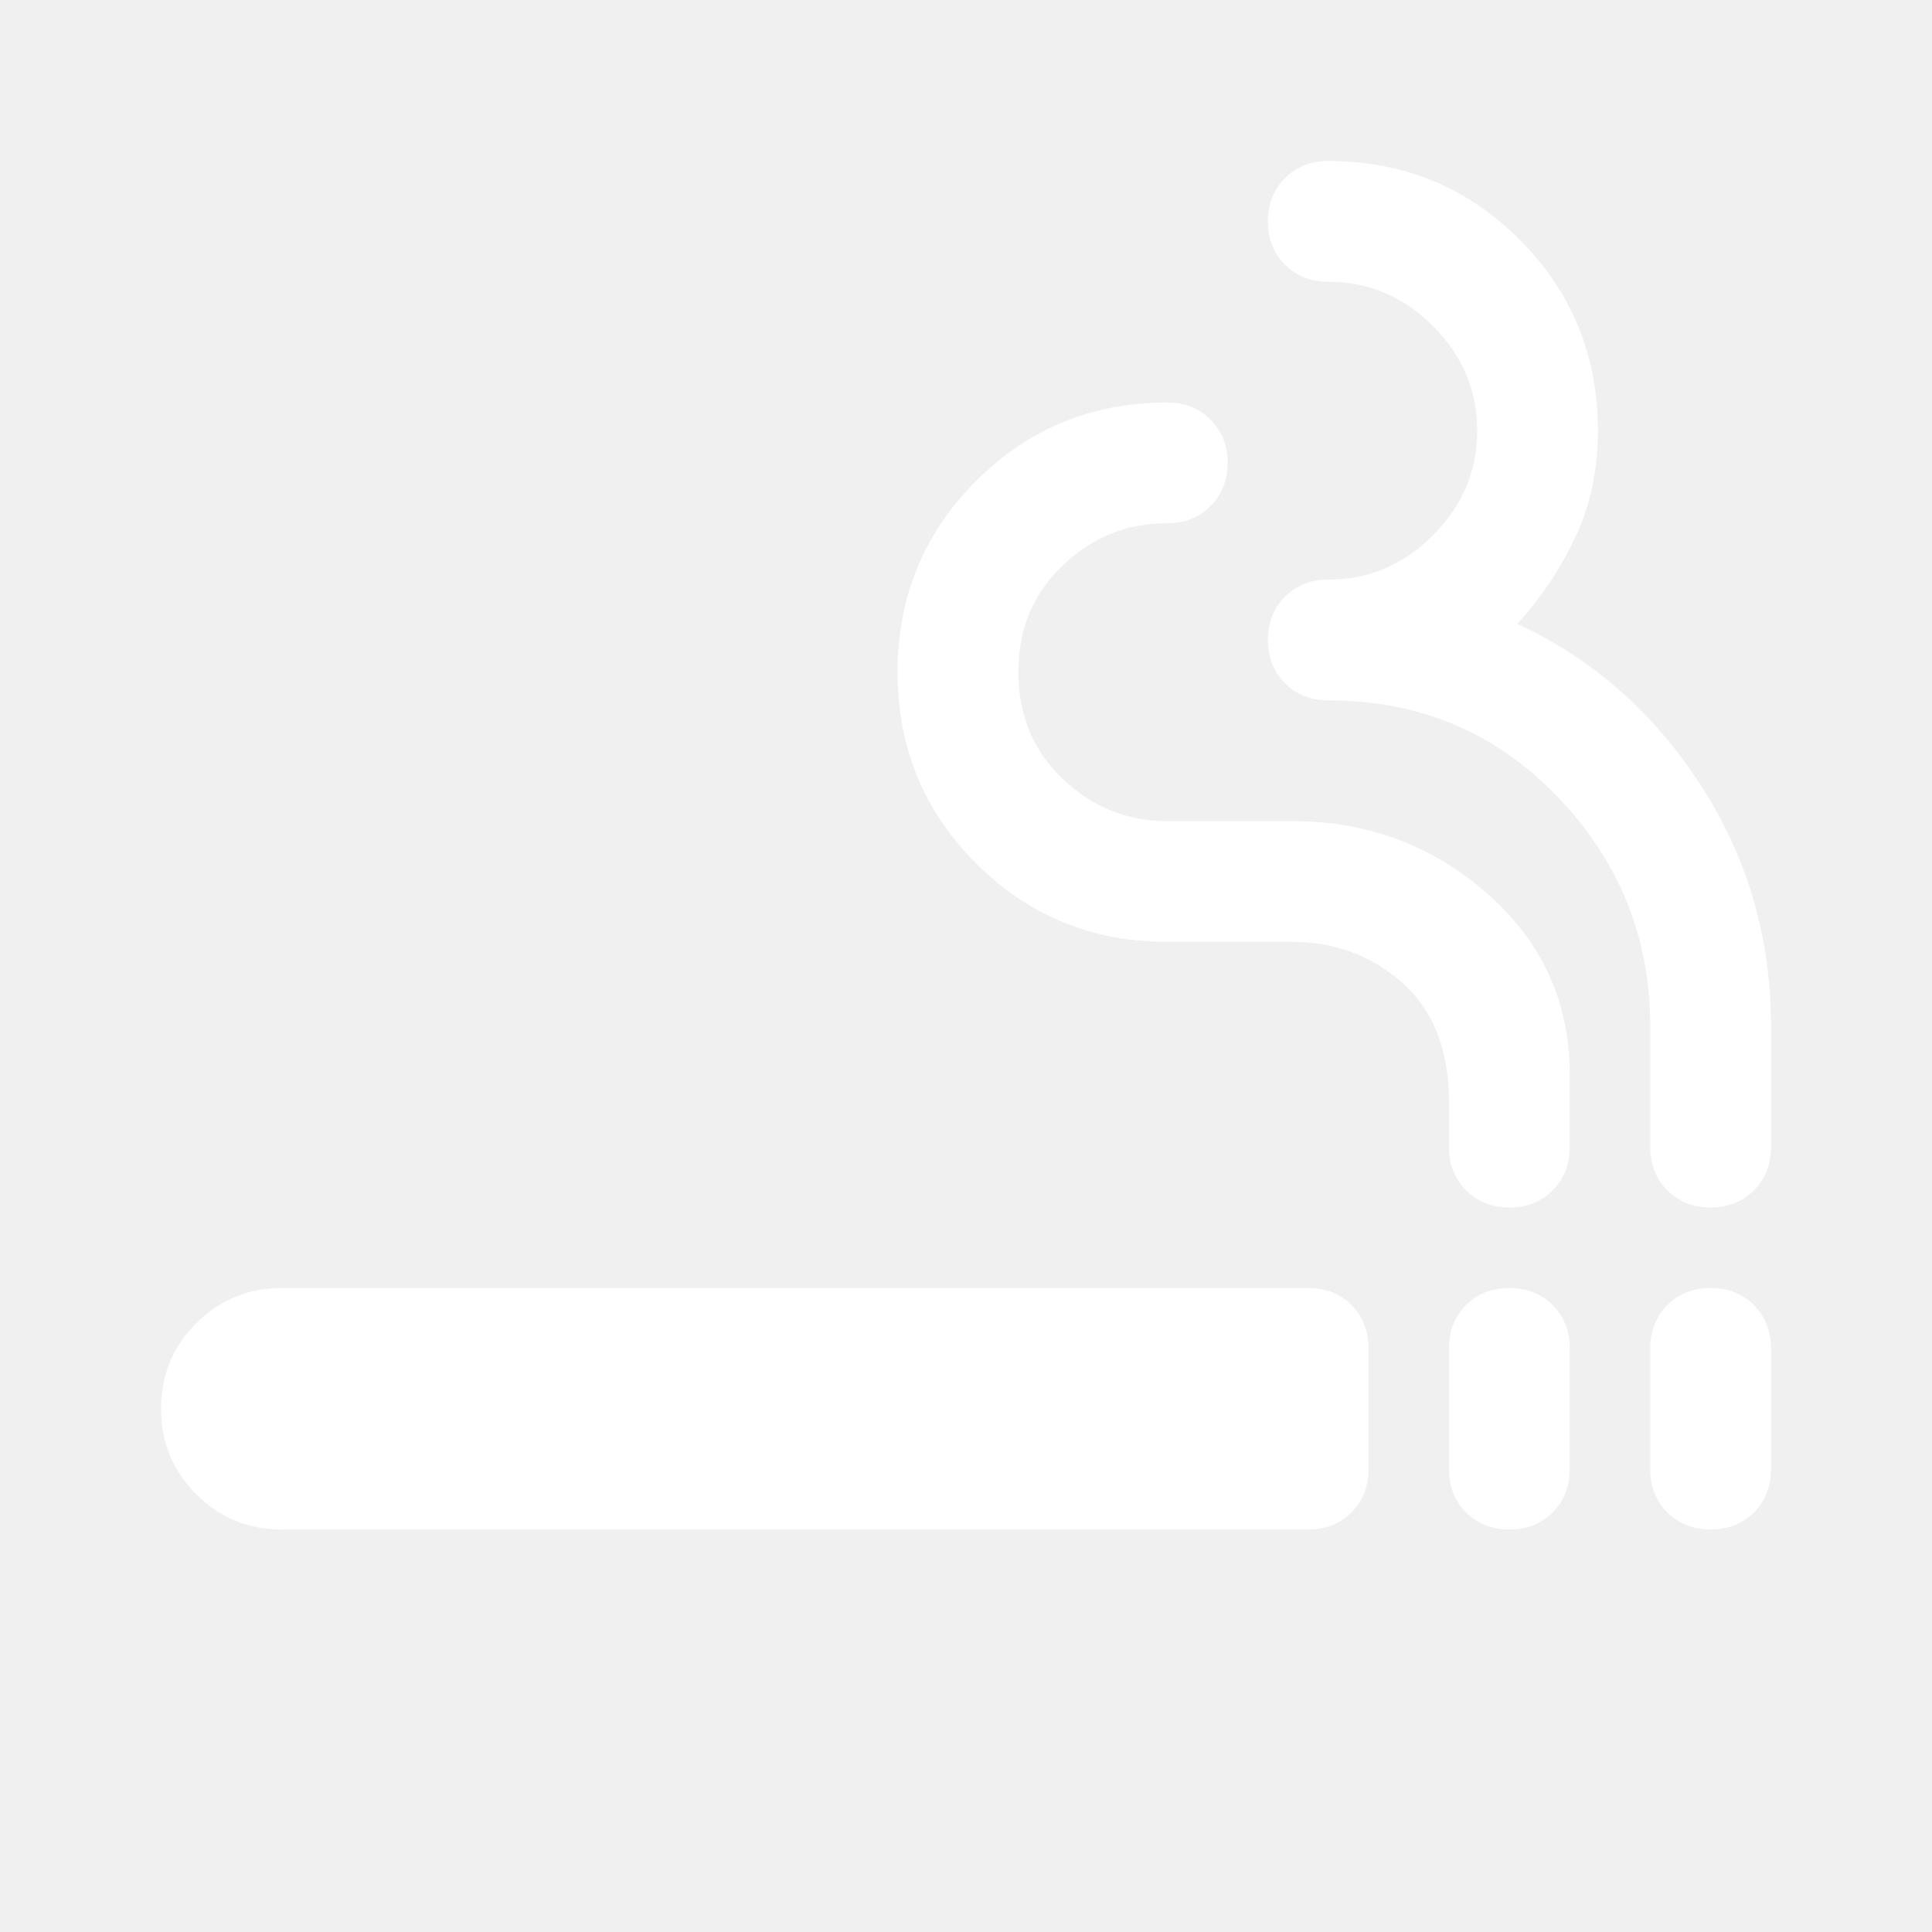
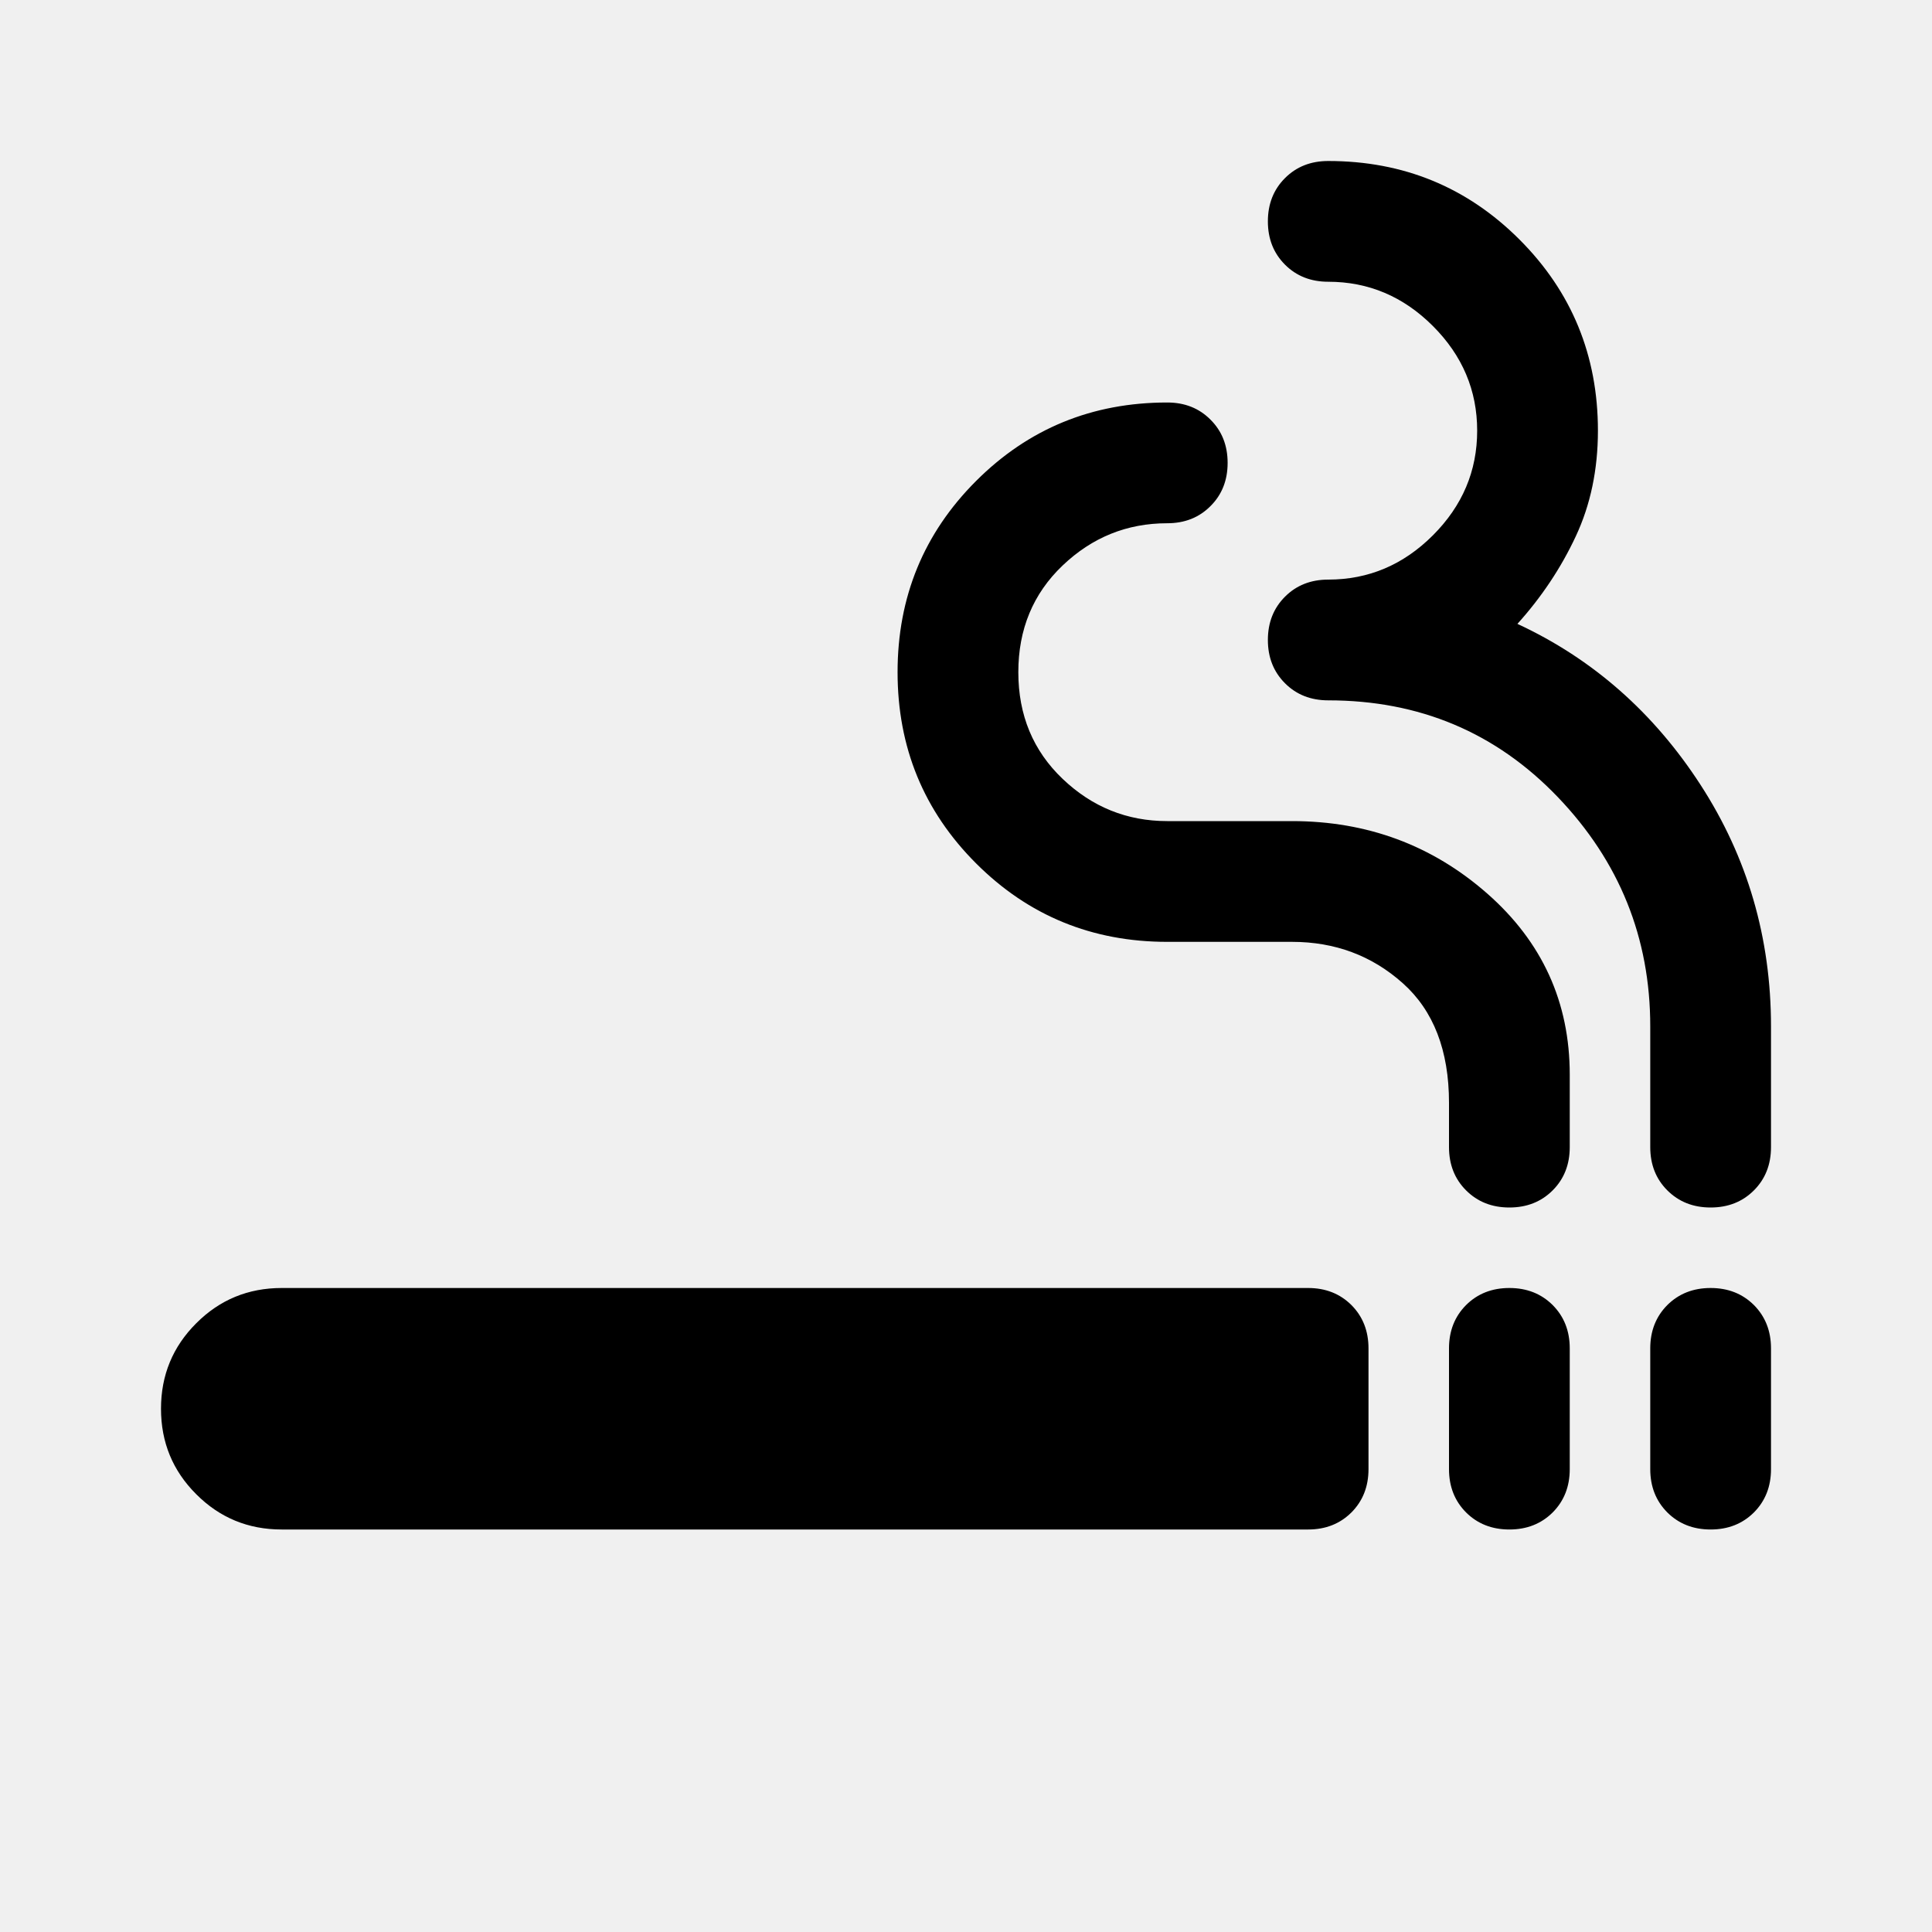
<svg xmlns="http://www.w3.org/2000/svg" width="24" height="24" viewBox="0 0 24 24" fill="none">
-   <path d="M3.5 19C3.083 19 2.729 18.854 2.438 18.562C2.146 18.271 2 17.917 2 17.5C2 17.083 2.146 16.729 2.438 16.438C2.729 16.146 3.083 16 3.5 16H16.25C16.467 16 16.646 16.071 16.788 16.212C16.929 16.354 17 16.533 17 16.75V18.25C17 18.467 16.929 18.646 16.788 18.788C16.646 18.929 16.467 19 16.25 19H3.5ZM18.212 18.788C18.071 18.646 18 18.467 18 18.25V16.75C18 16.533 18.071 16.354 18.212 16.212C18.354 16.071 18.533 16 18.75 16C18.967 16 19.146 16.071 19.288 16.212C19.429 16.354 19.5 16.533 19.5 16.75V18.25C19.5 18.467 19.429 18.646 19.288 18.788C19.146 18.929 18.967 19 18.75 19C18.533 19 18.354 18.929 18.212 18.788ZM20.712 18.788C20.571 18.646 20.5 18.467 20.5 18.25V16.75C20.5 16.533 20.571 16.354 20.712 16.212C20.854 16.071 21.033 16 21.25 16C21.467 16 21.646 16.071 21.788 16.212C21.929 16.354 22 16.533 22 16.75V18.25C22 18.467 21.929 18.646 21.788 18.788C21.646 18.929 21.467 19 21.25 19C21.033 19 20.854 18.929 20.712 18.788ZM18.212 14.787C18.071 14.646 18 14.467 18 14.25V13.7C18 13.05 17.808 12.554 17.425 12.213C17.042 11.871 16.583 11.7 16.05 11.7H14.5C13.567 11.7 12.775 11.375 12.125 10.725C11.475 10.075 11.15 9.283 11.15 8.35C11.15 7.417 11.475 6.625 12.125 5.975C12.775 5.325 13.567 5 14.5 5C14.717 5 14.896 5.071 15.037 5.213C15.179 5.354 15.25 5.533 15.25 5.75C15.25 5.967 15.179 6.146 15.037 6.287C14.896 6.429 14.717 6.5 14.5 6.5C14 6.5 13.567 6.675 13.2 7.025C12.833 7.375 12.65 7.817 12.65 8.35C12.65 8.883 12.833 9.325 13.2 9.675C13.567 10.025 14 10.2 14.5 10.2H16.05C16.983 10.2 17.792 10.5 18.475 11.1C19.158 11.7 19.5 12.45 19.5 13.35V14.25C19.5 14.467 19.429 14.646 19.288 14.787C19.146 14.929 18.967 15 18.75 15C18.533 15 18.354 14.929 18.212 14.787ZM20.712 14.787C20.571 14.646 20.5 14.467 20.5 14.25V12.75C20.5 11.65 20.117 10.7 19.35 9.9C18.583 9.1 17.633 8.7 16.5 8.7C16.283 8.7 16.104 8.629 15.963 8.488C15.821 8.346 15.75 8.167 15.75 7.95C15.75 7.733 15.821 7.554 15.963 7.412C16.104 7.271 16.283 7.2 16.5 7.2C17 7.2 17.433 7.017 17.8 6.65C18.167 6.283 18.35 5.85 18.35 5.35C18.35 4.85 18.167 4.417 17.8 4.05C17.433 3.683 17 3.5 16.5 3.5C16.283 3.5 16.104 3.429 15.963 3.288C15.821 3.146 15.75 2.967 15.75 2.75C15.75 2.533 15.821 2.354 15.963 2.212C16.104 2.071 16.283 2 16.5 2C17.433 2 18.225 2.325 18.875 2.975C19.525 3.625 19.85 4.417 19.85 5.35C19.85 5.833 19.758 6.271 19.575 6.662C19.392 7.054 19.15 7.417 18.85 7.75C19.783 8.183 20.542 8.85 21.125 9.75C21.708 10.65 22 11.65 22 12.75V14.25C22 14.467 21.929 14.646 21.788 14.787C21.646 14.929 21.467 15 21.25 15C21.033 15 20.854 14.929 20.712 14.787Z" fill="white" />
+   <path d="M3.5 19C3.083 19 2.729 18.854 2.438 18.562C2.146 18.271 2 17.917 2 17.5C2 17.083 2.146 16.729 2.438 16.438C2.729 16.146 3.083 16 3.5 16H16.25C16.467 16 16.646 16.071 16.788 16.212C16.929 16.354 17 16.533 17 16.75V18.25C17 18.467 16.929 18.646 16.788 18.788C16.646 18.929 16.467 19 16.25 19H3.5ZM18.212 18.788C18.071 18.646 18 18.467 18 18.25V16.75C18 16.533 18.071 16.354 18.212 16.212C18.354 16.071 18.533 16 18.75 16C18.967 16 19.146 16.071 19.288 16.212C19.429 16.354 19.5 16.533 19.5 16.75V18.25C19.5 18.467 19.429 18.646 19.288 18.788C19.146 18.929 18.967 19 18.75 19C18.533 19 18.354 18.929 18.212 18.788ZM20.712 18.788C20.571 18.646 20.5 18.467 20.5 18.25V16.75C20.5 16.533 20.571 16.354 20.712 16.212C20.854 16.071 21.033 16 21.25 16C21.467 16 21.646 16.071 21.788 16.212C21.929 16.354 22 16.533 22 16.75V18.25C22 18.467 21.929 18.646 21.788 18.788C21.646 18.929 21.467 19 21.25 19C21.033 19 20.854 18.929 20.712 18.788ZM18.212 14.787C18.071 14.646 18 14.467 18 14.25V13.7C18 13.05 17.808 12.554 17.425 12.213C17.042 11.871 16.583 11.7 16.05 11.7H14.5C13.567 11.7 12.775 11.375 12.125 10.725C11.475 10.075 11.15 9.283 11.15 8.35C11.15 7.417 11.475 6.625 12.125 5.975C12.775 5.325 13.567 5 14.5 5C14.717 5 14.896 5.071 15.037 5.213C15.179 5.354 15.25 5.533 15.25 5.75C15.25 5.967 15.179 6.146 15.037 6.287C14.896 6.429 14.717 6.5 14.5 6.5C14 6.5 13.567 6.675 13.2 7.025C12.833 7.375 12.65 7.817 12.65 8.35C12.65 8.883 12.833 9.325 13.2 9.675C13.567 10.025 14 10.2 14.5 10.2H16.05C16.983 10.2 17.792 10.5 18.475 11.1C19.158 11.7 19.5 12.45 19.5 13.35V14.25C19.5 14.467 19.429 14.646 19.288 14.787C19.146 14.929 18.967 15 18.75 15C18.533 15 18.354 14.929 18.212 14.787ZM20.712 14.787C20.571 14.646 20.5 14.467 20.5 14.25V12.75C20.5 11.65 20.117 10.7 19.35 9.9C18.583 9.1 17.633 8.7 16.5 8.7C16.283 8.7 16.104 8.629 15.963 8.488C15.821 8.346 15.75 8.167 15.75 7.95C15.75 7.733 15.821 7.554 15.963 7.412C16.104 7.271 16.283 7.2 16.5 7.2C17 7.2 17.433 7.017 17.8 6.65C18.167 6.283 18.35 5.85 18.35 5.35C18.35 4.85 18.167 4.417 17.8 4.05C17.433 3.683 17 3.5 16.5 3.5C16.283 3.5 16.104 3.429 15.963 3.288C15.821 3.146 15.75 2.967 15.75 2.75C15.75 2.533 15.821 2.354 15.963 2.212C16.104 2.071 16.283 2 16.5 2C17.433 2 18.225 2.325 18.875 2.975C19.525 3.625 19.85 4.417 19.85 5.35C19.85 5.833 19.758 6.271 19.575 6.662C19.392 7.054 19.15 7.417 18.85 7.75C19.783 8.183 20.542 8.85 21.125 9.75C21.708 10.65 22 11.65 22 12.75V14.25C22 14.467 21.929 14.646 21.788 14.787C21.646 14.929 21.467 15 21.25 15C21.033 15 20.854 14.929 20.712 14.787Z" fill="currentColor" />
</svg>
